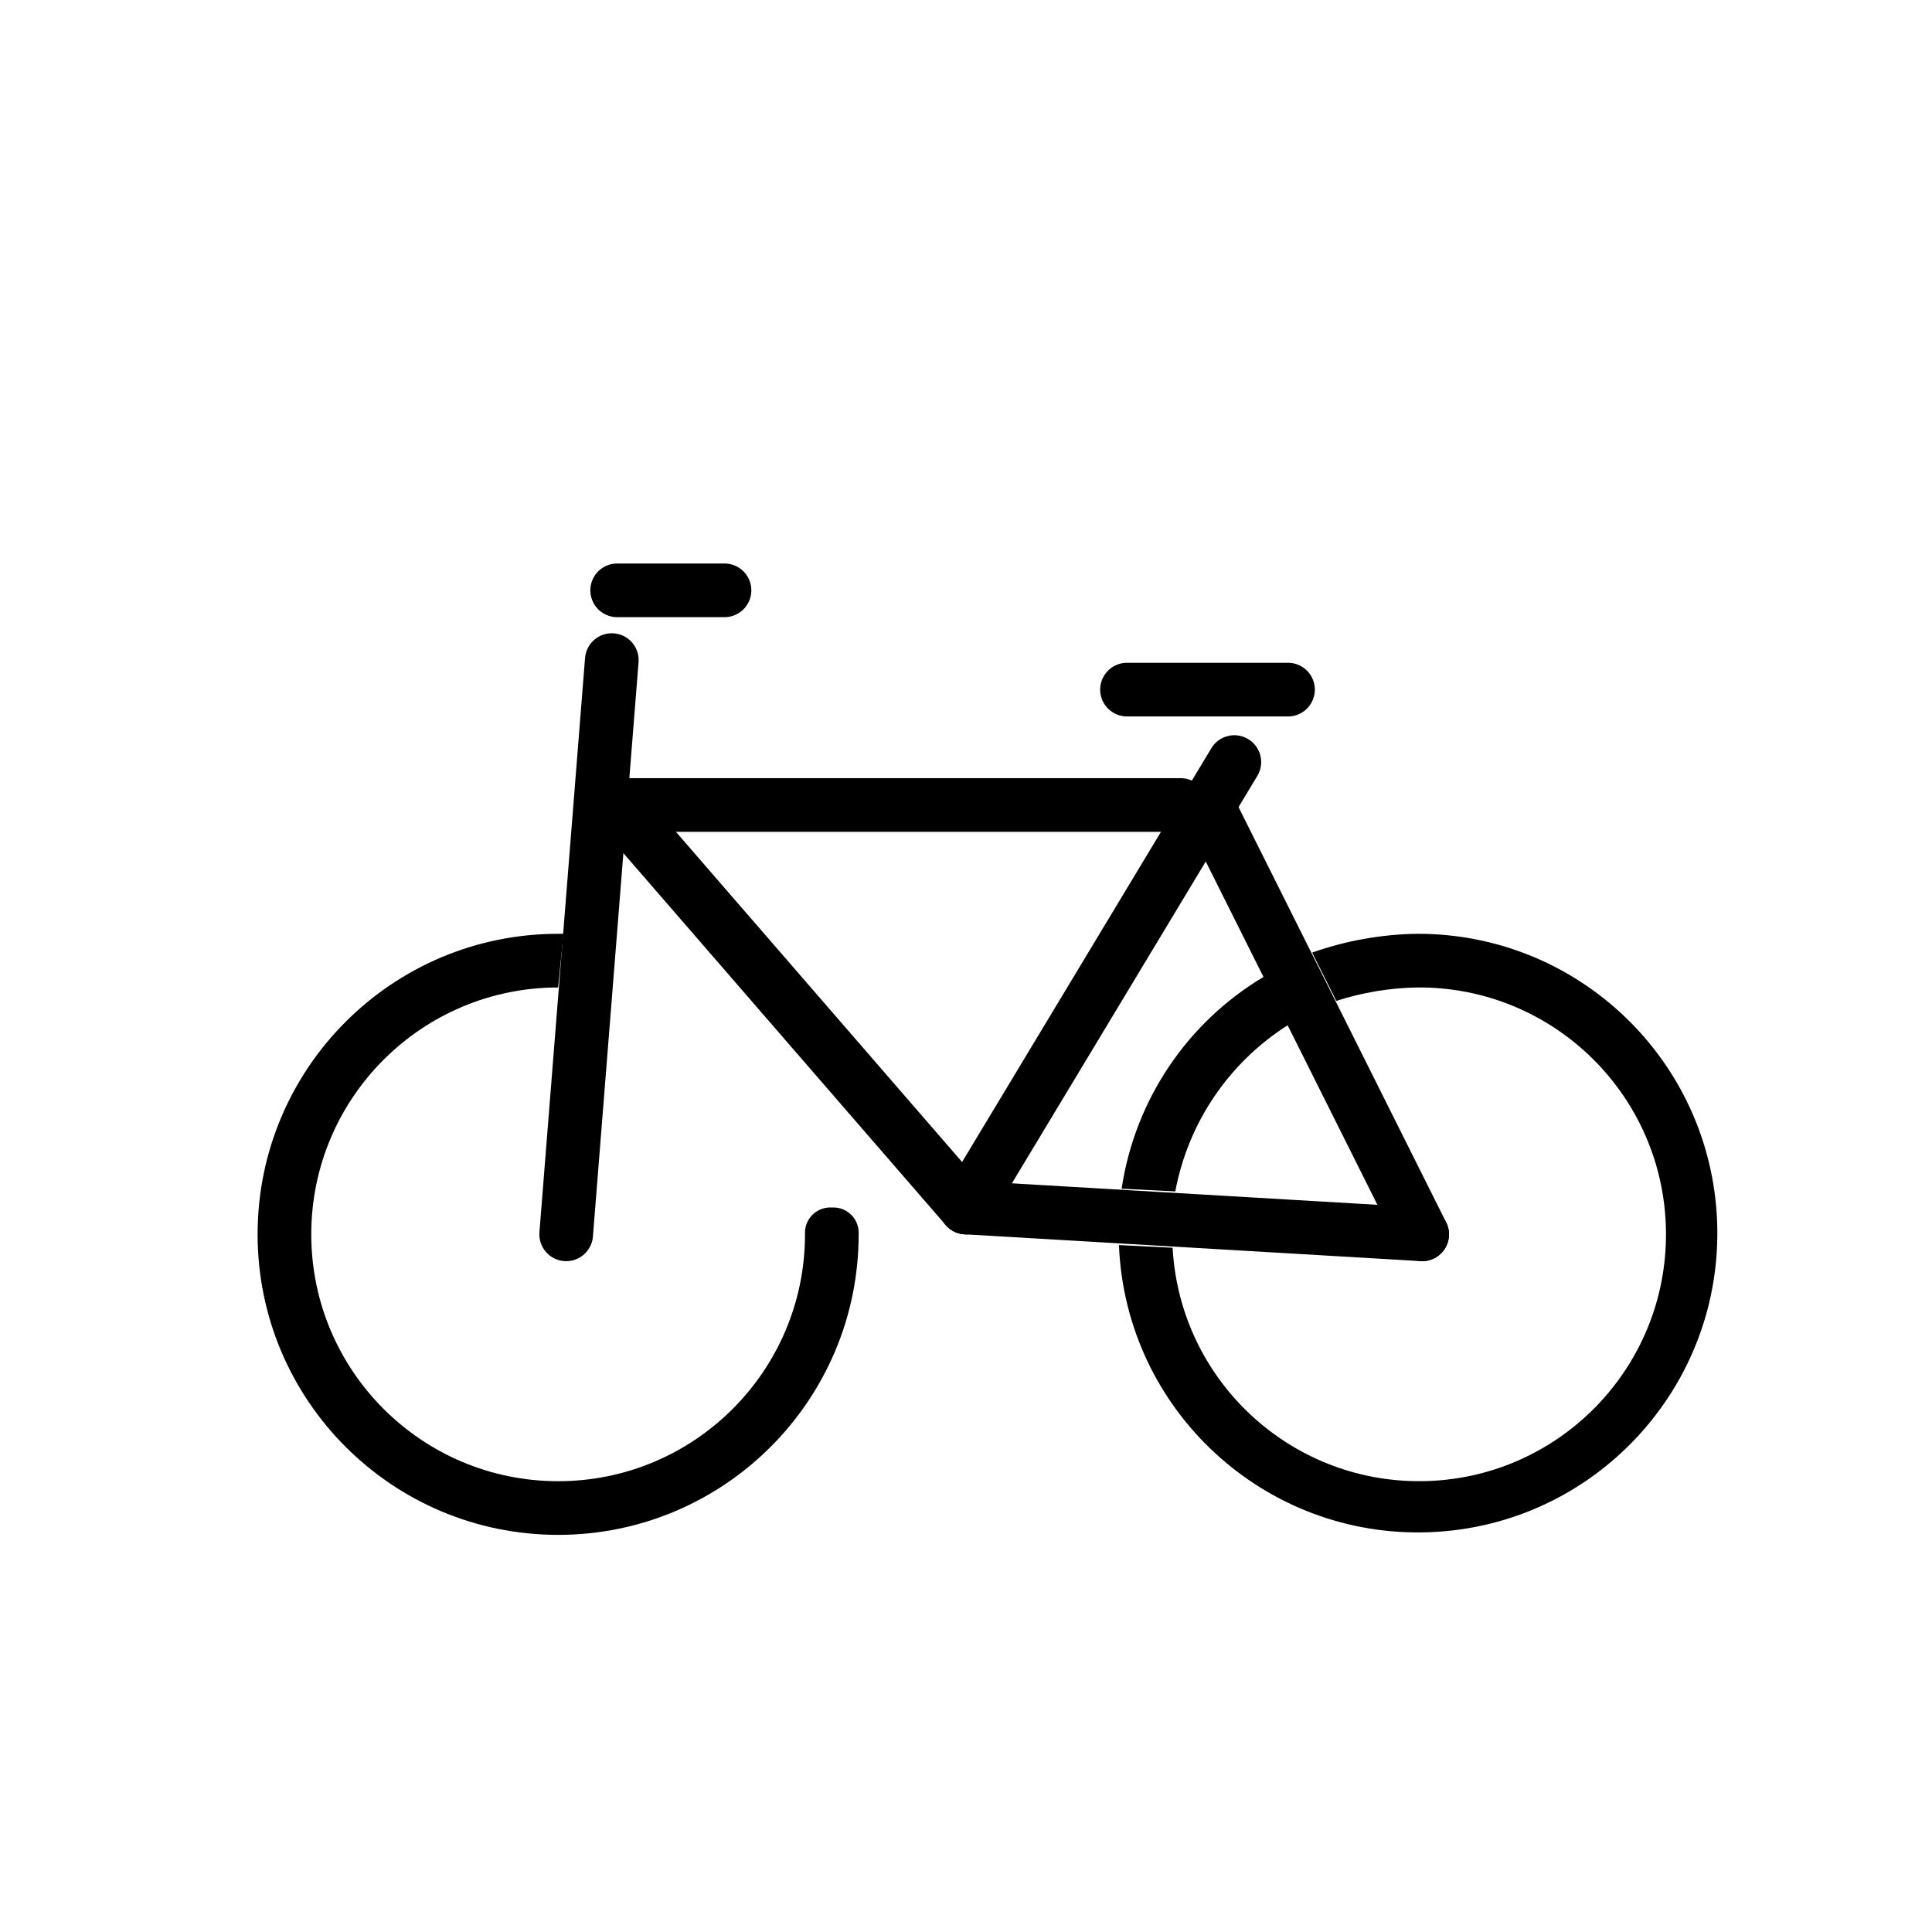
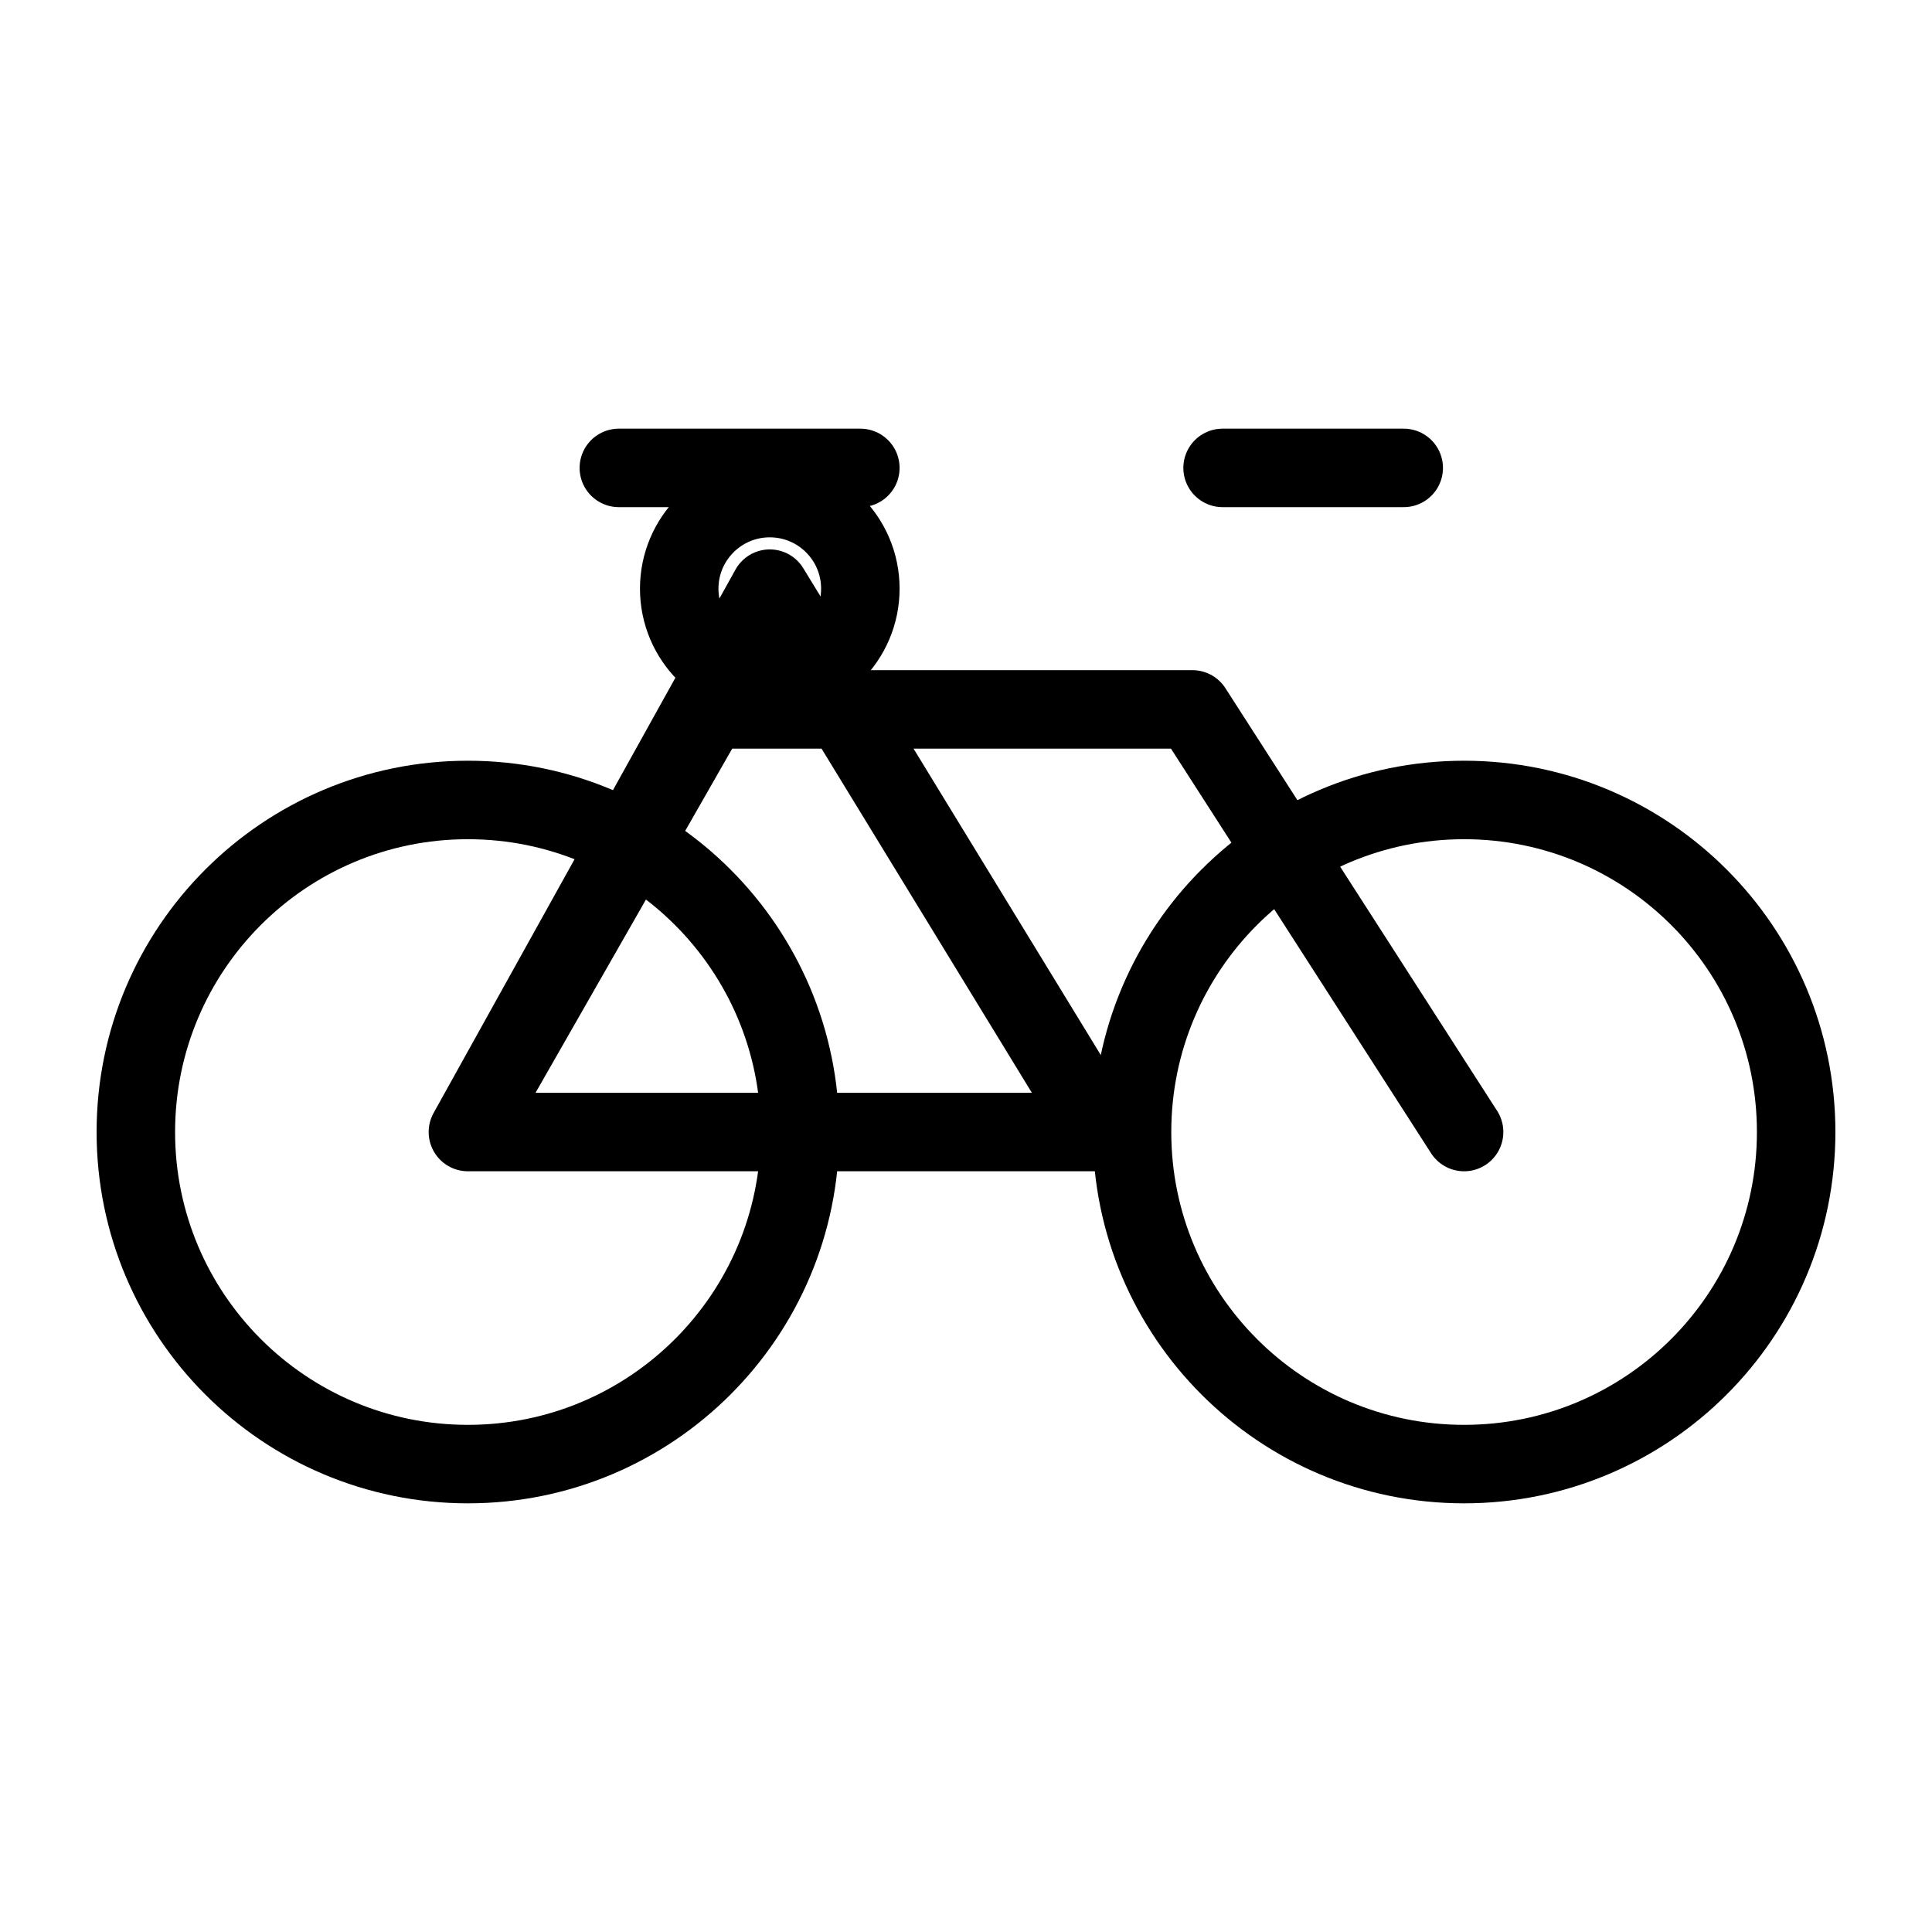
- <svg xmlns="http://www.w3.org/2000/svg" id="emoji" viewBox="0 0 72 72">
-   <g id="line">
-     <g>
-       <path d="m31,45c-.521-.031-.969.365-1,.886-.002.038-.002.076,0,.114,0,5.081-4.119,9.2-9.2,9.2-5.081,0-9.2-4.119-9.2-9.2,0-5.081,4.119-9.2,9.2-9.2h0l.2-2h-.2c-6.186,0-11.2,5.014-11.2,11.2s5.014,11.2,11.2,11.2,11.2-5.014,11.2-11.2c.031-.521-.365-.969-.886-1-.038-.002-.076-.002-.114,0Z" />
-       <path d="m52.8,34.8c-1.329.021-2.647.257-3.9.7l.9,1.8c.97-.312,1.981-.48,3-.5,5.081-.048,9.238,4.032,9.286,9.113s-4.032,9.238-9.113,9.286c-4.92.046-9.005-3.787-9.273-8.699l-2-.1c.246,6.155,5.436,10.946,11.591,10.7,6.155-.246,10.946-5.436,10.7-11.591-.24-6-5.186-10.733-11.191-10.709Z" />
-       <path d="m48,38.2l-.9-1.8c-2.863,1.704-4.809,4.604-5.3,7.9l2,.1c.478-2.56,2-4.806,4.2-6.2Z" />
-       <line x1="23" x2="27" y1="22" y2="22" fill="none" stroke="#000" stroke-linecap="round" stroke-linejoin="round" stroke-width="2" />
-       <line x1="42" x2="48" y1="25.7" y2="25.7" fill="none" stroke="#000" stroke-linecap="round" stroke-linejoin="round" stroke-width="2" />
-     </g>
-     <g>
-       <line x1="21.1" x2="22.8" y1="46" y2="24.6" fill="none" stroke="#000" stroke-linecap="round" stroke-linejoin="round" stroke-width="2" />
-       <line x1="36" x2="23" y1="45" y2="30" fill="none" stroke="#000" stroke-linecap="round" stroke-linejoin="round" stroke-width="2" />
-       <line x1="45" x2="53" y1="30" y2="46" fill="none" stroke="#000" stroke-linecap="round" stroke-linejoin="round" stroke-width="2" />
-       <line x1="23" x2="44" y1="30" y2="30" fill="none" stroke="#000" stroke-linecap="round" stroke-linejoin="round" stroke-width="2" />
-       <line x1="46" x2="36" y1="28.4" y2="45" fill="none" stroke="#000" stroke-linecap="round" stroke-linejoin="round" stroke-width="2" />
-       <line x1="36" x2="53" y1="45" y2="46" fill="none" stroke="#000" stroke-linecap="round" stroke-linejoin="round" stroke-width="2" />
-     </g>
+ <svg xmlns="http://www.w3.org/2000/svg" viewBox="0 0 64 64" width="64" height="64">
+   <style>.ink{stroke:#000000;stroke-width:2.6;stroke-linecap:round;stroke-linejoin:round}.line{fill:none;stroke:#000000;stroke-width:2.6;stroke-linecap:round;stroke-linejoin:round}.leaf,.mint,.sage,.cream,.peach,.blue,.paper,.inkfill,.soft{fill:none}</style>
+   <g transform="translate(-0.5 -6.5) scale(1)">
+     <circle class="line" cx="16" cy="44" r="11" />
+     <circle class="line" cx="49" cy="44" r="11" />
+     <path class="line" d="m16 44 10-18 11 18H16l8-14h16l9 14m-20-22h-8m20 0h6" />
+     <circle class="ink peach" cx="26" cy="26" r="3" />
  </g>
</svg>
